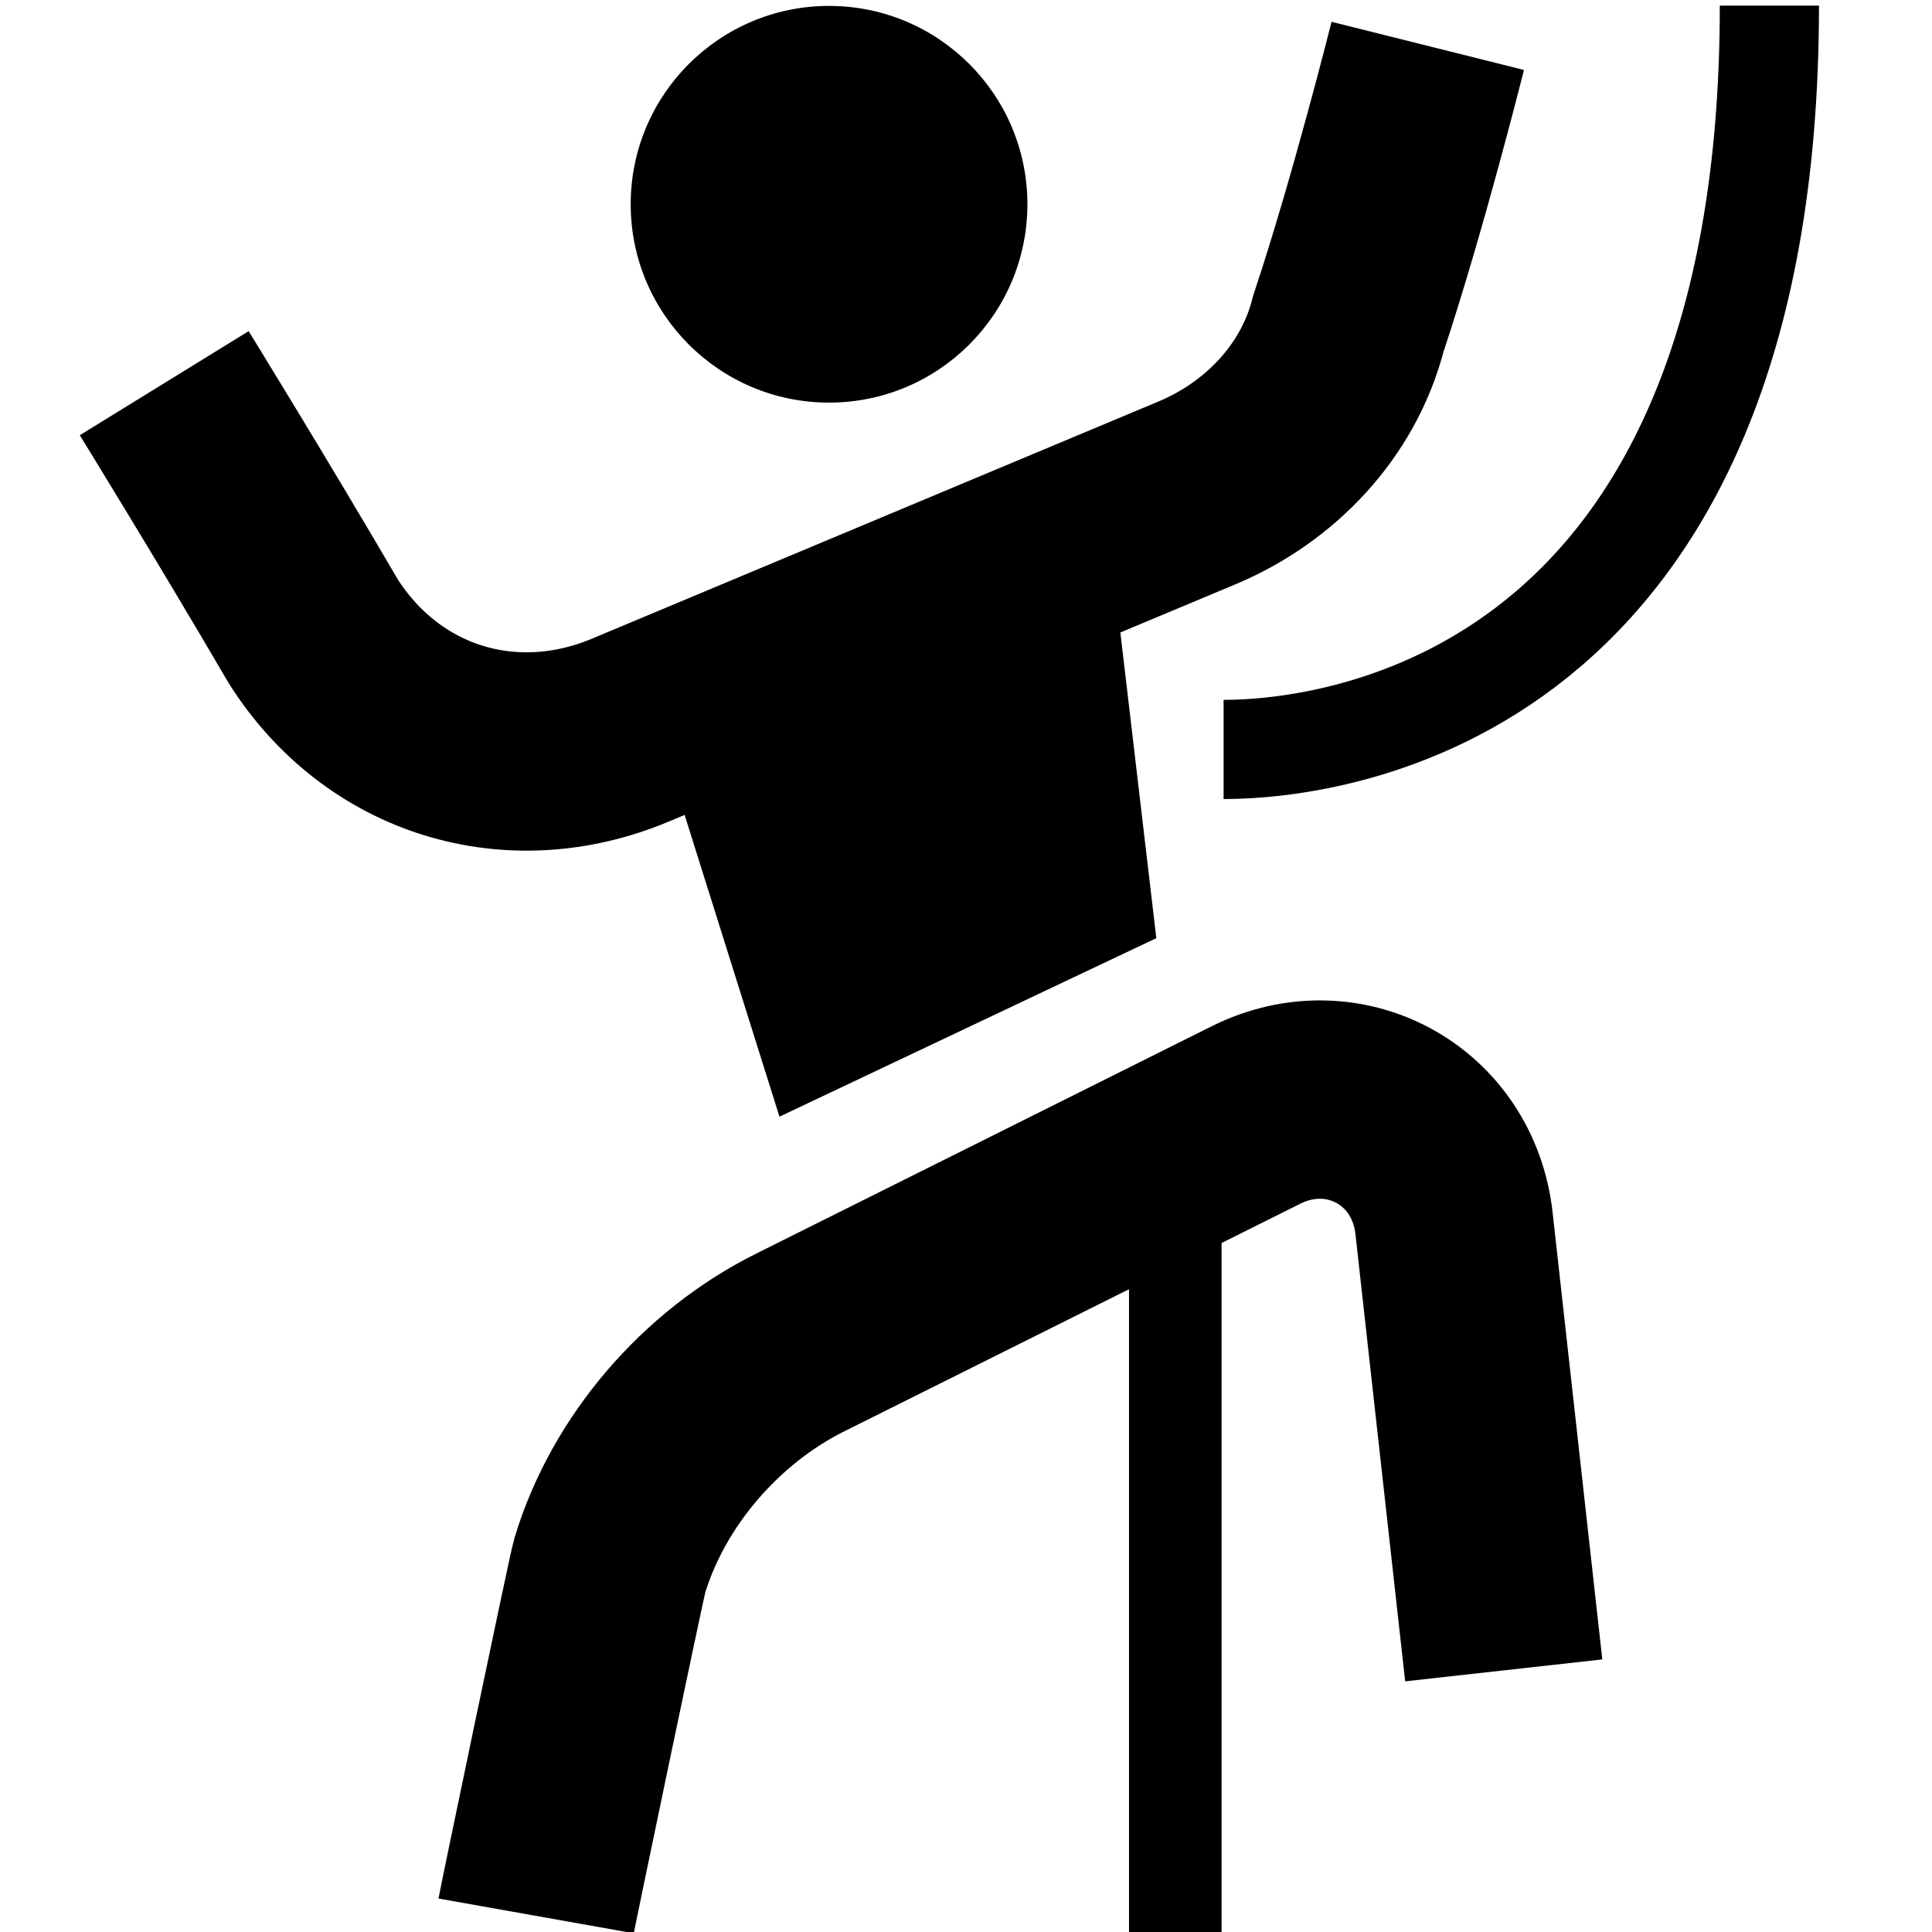
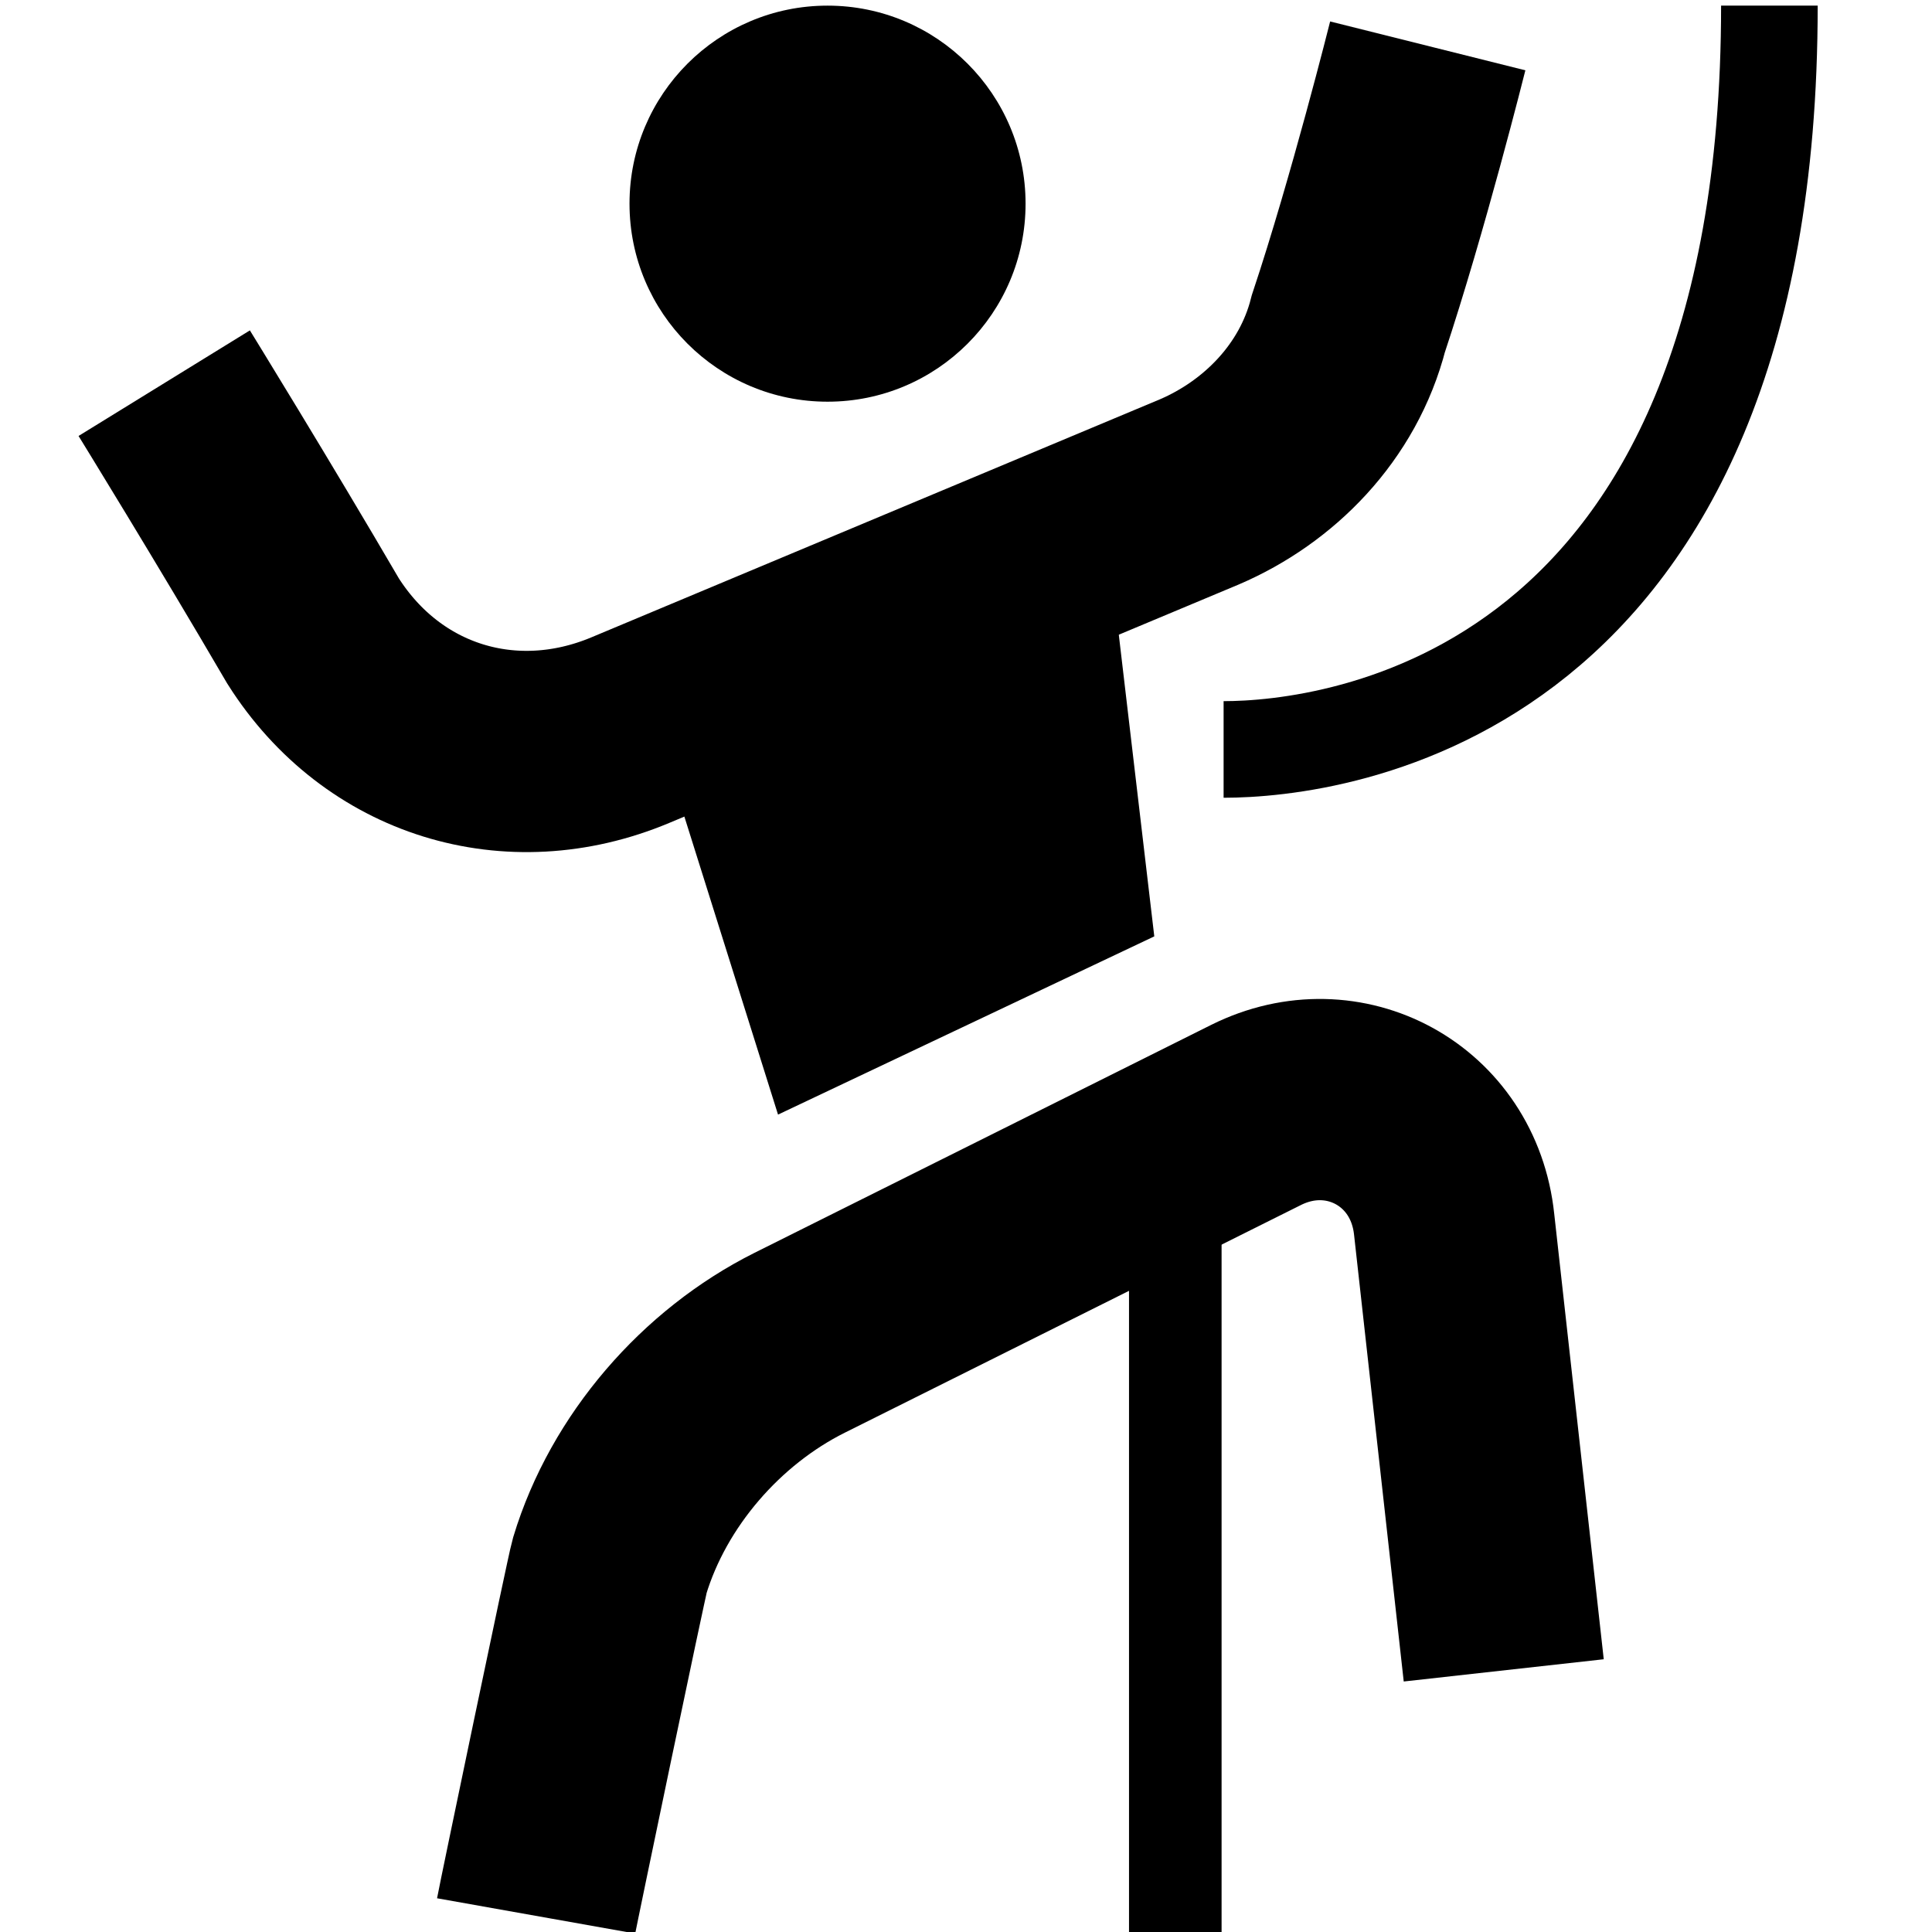
<svg xmlns="http://www.w3.org/2000/svg" version="1.0" xml:space="preserve" viewBox="0 0 24 24" height="100%" width="100%" enable-background="new 0 0 24 24">
-   <circle cy="4" transform="matrix(1.231979,0,0,1.231979,-3.253072,-2.390444)" cx="11" r="2" />
-   <polygon points="9.4,9.7,13.9,8,14.3,11.4,10.5,13.2" transform="matrix(1.231979,0,0,1.231979,-3.253072,-2.390444)" />
-   <path d="m15.2,9.31c1.36,0,6.78-0.616,6.78-9.24" stroke="#000" stroke-miterlimit="10" stroke-width="1.232" fill="none" />
+   <circle cy="4" transform="matrix(1.23,0,0,1.23,-3.25,-2.39)" cx="11" r="2" />
+   <polygon points="9.4,9.7,13.9,8,14.3,11.4,10.5,13.2" transform="matrix(1.23,0,0,1.23,-3.25,-2.39)" />
+   <path d="m15.2,9.31c1.36,0,6.78-0.616,6.78-9.24" stroke="#000" stroke-miterlimit="10" stroke-width="1.2" fill="none" />
  <line stroke-linejoin="round" y2="14.8" fill="none" y1="24.1" stroke="#000" stroke-miterlimit="10" x2="14.6" x1="14.6" stroke-width="1.15" />
-   <path d="m2.04,4.76s0.986,1.6,1.85,3.08c0.862,1.36,2.46,1.85,3.94,1.23l7.07-2.96c0.862-0.37,1.6-1.11,1.85-2.09,0.493-1.48,0.986-3.45,0.986-3.45" stroke="#000" stroke-miterlimit="10" stroke-width="2.464" fill="none" />
-   <path d="m6.66,23.8c0.026-0.146,0.871-4.2,0.914-4.35,0.357-1.18,1.26-2.22,2.36-2.77l5.67-2.83c1.09-0.543,2.33,0.125,2.46,1.36l0.616,5.54" stroke="#000" stroke-miterlimit="10" stroke-width="2.464" fill="none" />
+   <path d="m2.04,4.76s0.986,1.6,1.85,3.08c0.862,1.36,2.46,1.85,3.94,1.23l7.07-2.96c0.862-0.37,1.6-1.11,1.85-2.09,0.493-1.48,0.986-3.45,0.986-3.45" stroke="#000" stroke-miterlimit="10" stroke-width="2.5" fill="none" />
+   <path d="m6.66,23.8c0.026-0.146,0.871-4.2,0.914-4.35,0.357-1.18,1.26-2.22,2.36-2.77l5.67-2.83c1.09-0.543,2.33,0.125,2.46,1.36l0.616,5.54" stroke="#000" stroke-miterlimit="10" stroke-width="2.5" fill="none" />
</svg>
